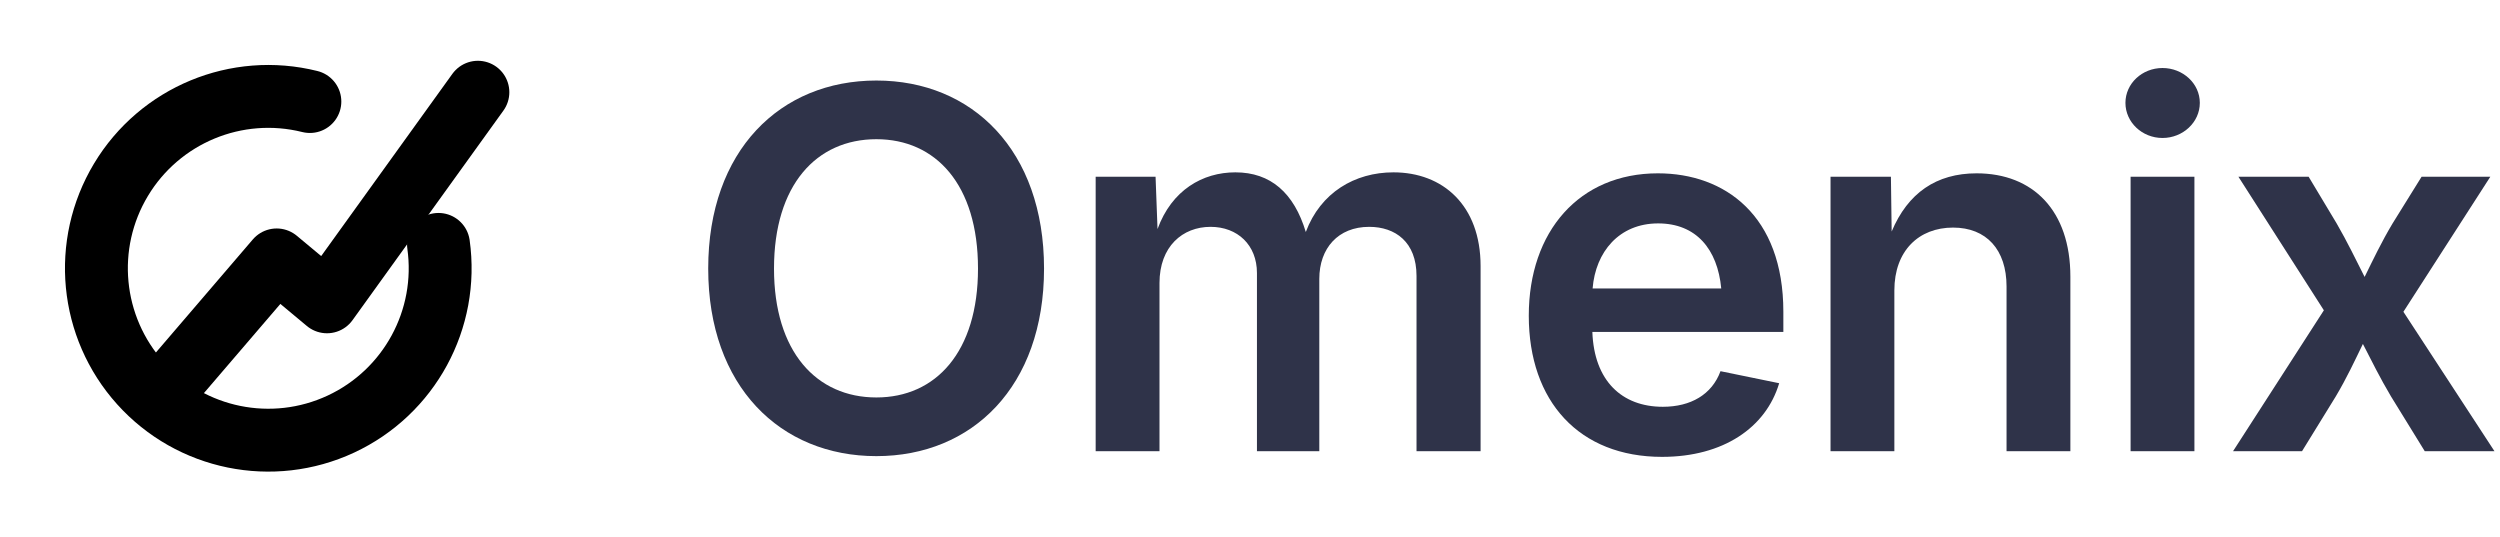
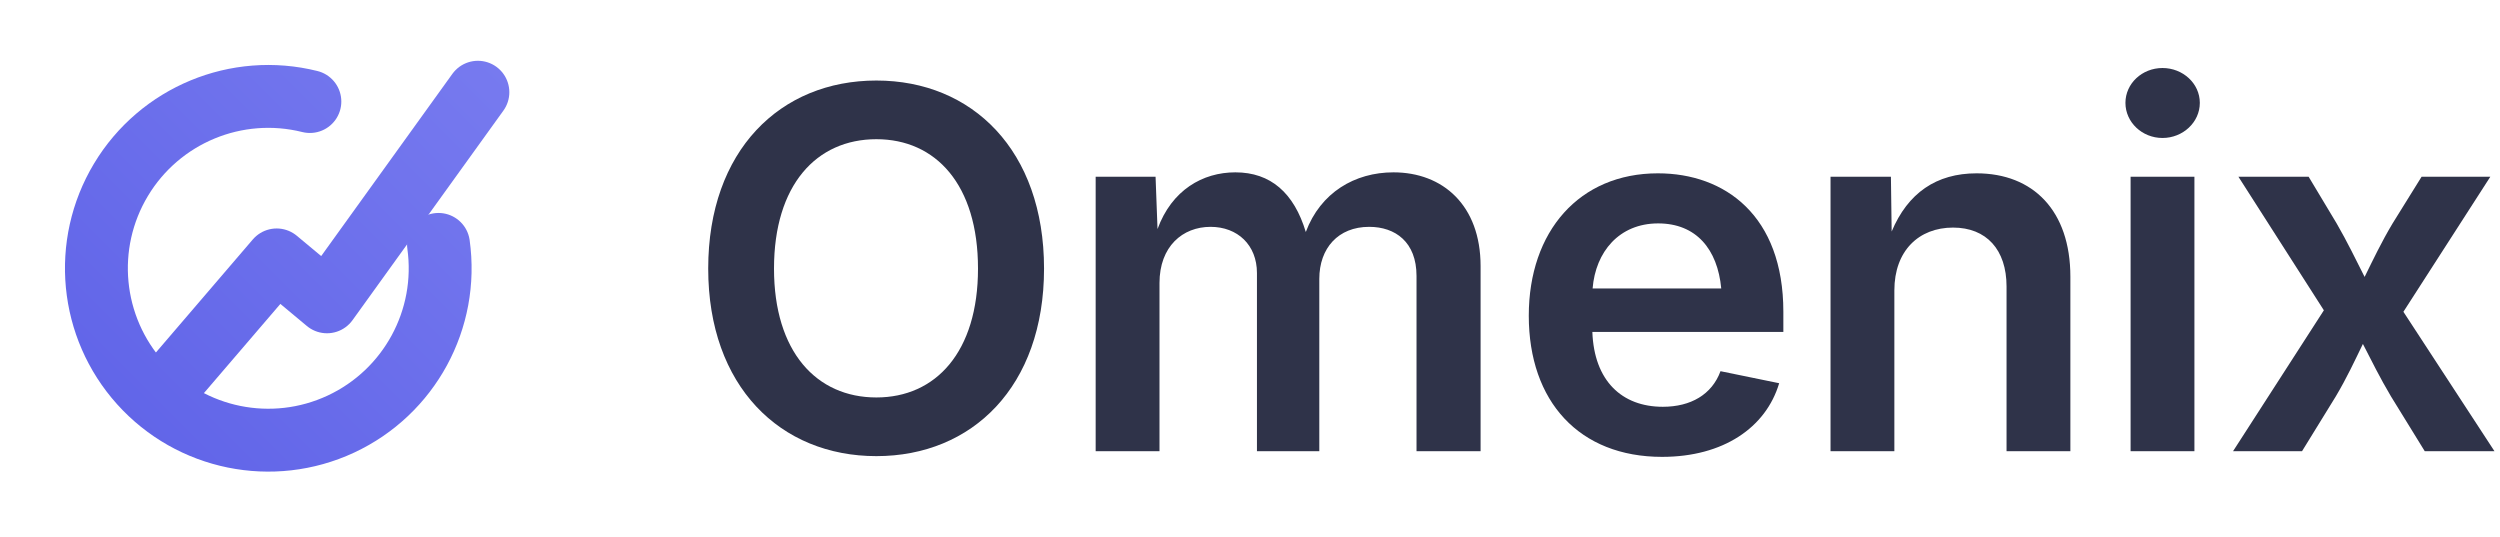
- <svg xmlns="http://www.w3.org/2000/svg" width="205.0" height="44.0" viewBox="0 0 205.0 44.0">
+ <svg xmlns="http://www.w3.org/2000/svg" width="205" height="44" viewBox="0 0 205 44">
  <defs>
-     <linearGradient id="g" x1="0" y1="1" x2="1" y2="0">
+     <linearGradient id="g" gradientUnits="userSpaceOnUse" x1="0" y1="64" x2="64" y2="0">
      <stop offset="0" stop-color="#5a5ee6" />
      <stop offset="1" stop-color="#7a7df0" />
    </linearGradient>
  </defs>
-   <g transform="scale(0.6875)" color="url(#g)">
-     <path d="M52.3 29.15 A20.5 20.5 0 1 1 36.96 12.11" fill="none" stroke="currentColor" stroke-width="7.5" stroke-linecap="round" />
-     <path d="M21 45 L33 31 L39 36 L57 11" fill="none" stroke="currentColor" stroke-width="7.5" stroke-linecap="round" stroke-linejoin="round" />
+   <g transform="scale(0.6875)">
+     <path d="M52.3 29.15 A20.5 20.5 0 1 1 36.96 12.11" fill="none" stroke="url(#g)" stroke-width="7.5" stroke-linecap="round" />
+     <path d="M21 45 L33 31 L39 36 L57 11" fill="none" stroke="url(#g)" stroke-width="7.5" stroke-linecap="round" stroke-linejoin="round" />
  </g>
  <g transform="translate(56.0 37.0) scale(0.02013 -0.02013)" fill="#2f3349">
    <path transform="translate(0.0 0)" d="M788 -20C1178 -20 1471 263 1471 744C1471 1226 1178 1510 788 1510C397 1510 103 1226 103 744C103 264 397 -20 788 -20ZM788 219C544 219 371 405 371 744C371 1085 544 1271 788 1271C1030 1271 1202 1086 1202 744C1202 404 1030 219 788 219Z" />
    <path transform="translate(1543.3 0)" d="M138 0H398V685C398 834 492 914 606 914C716 914 795 840 795 726V0H1049V702C1049 827 1126 914 1252 914C1359 914 1445 852 1445 714V0H1706V754C1706 1002 1552 1136 1351 1136C1194 1136 1054 1054 994 893C946 1052 851 1136 707 1136C574 1136 448 1064 390 905L382 1118H138Z" />
    <path transform="translate(3356.6 0)" d="M632 -23C881 -23 1055 96 1109 277L870 326C835 231 749 181 635 181C468 181 355 287 348 486H1126V568C1126 960 888 1132 615 1132C295 1132 89 896 89 552C89 202 295 -23 632 -23ZM349 663C361 812 457 928 616 928C771 928 858 823 873 663Z" />
    <path transform="translate(4536.8 0)" d="M398 655C398 817 498 911 637 911C773 911 855 821 855 671V0H1115V711C1115 980 963 1132 733 1132C569 1132 453 1052 387 895L384 1118H138V0H398Z" />
    <path transform="translate(5759.1 0)" d="M138 0H398V1118H138ZM268 1276C351 1276 420 1340 420 1419C420 1498 351 1561 268 1561C185 1561 117 1498 117 1419C117 1340 185 1276 268 1276Z" />
    <path transform="translate(6264.4 0)" d="M50 0H331L469 224C513 298 546 369 579 437C614 369 649 298 693 224L831 0H1115L744 568L1098 1118H818L700 928C655 853 620 779 586 710C551 779 516 852 472 928L358 1118H72L420 574Z" />
  </g>
</svg>
